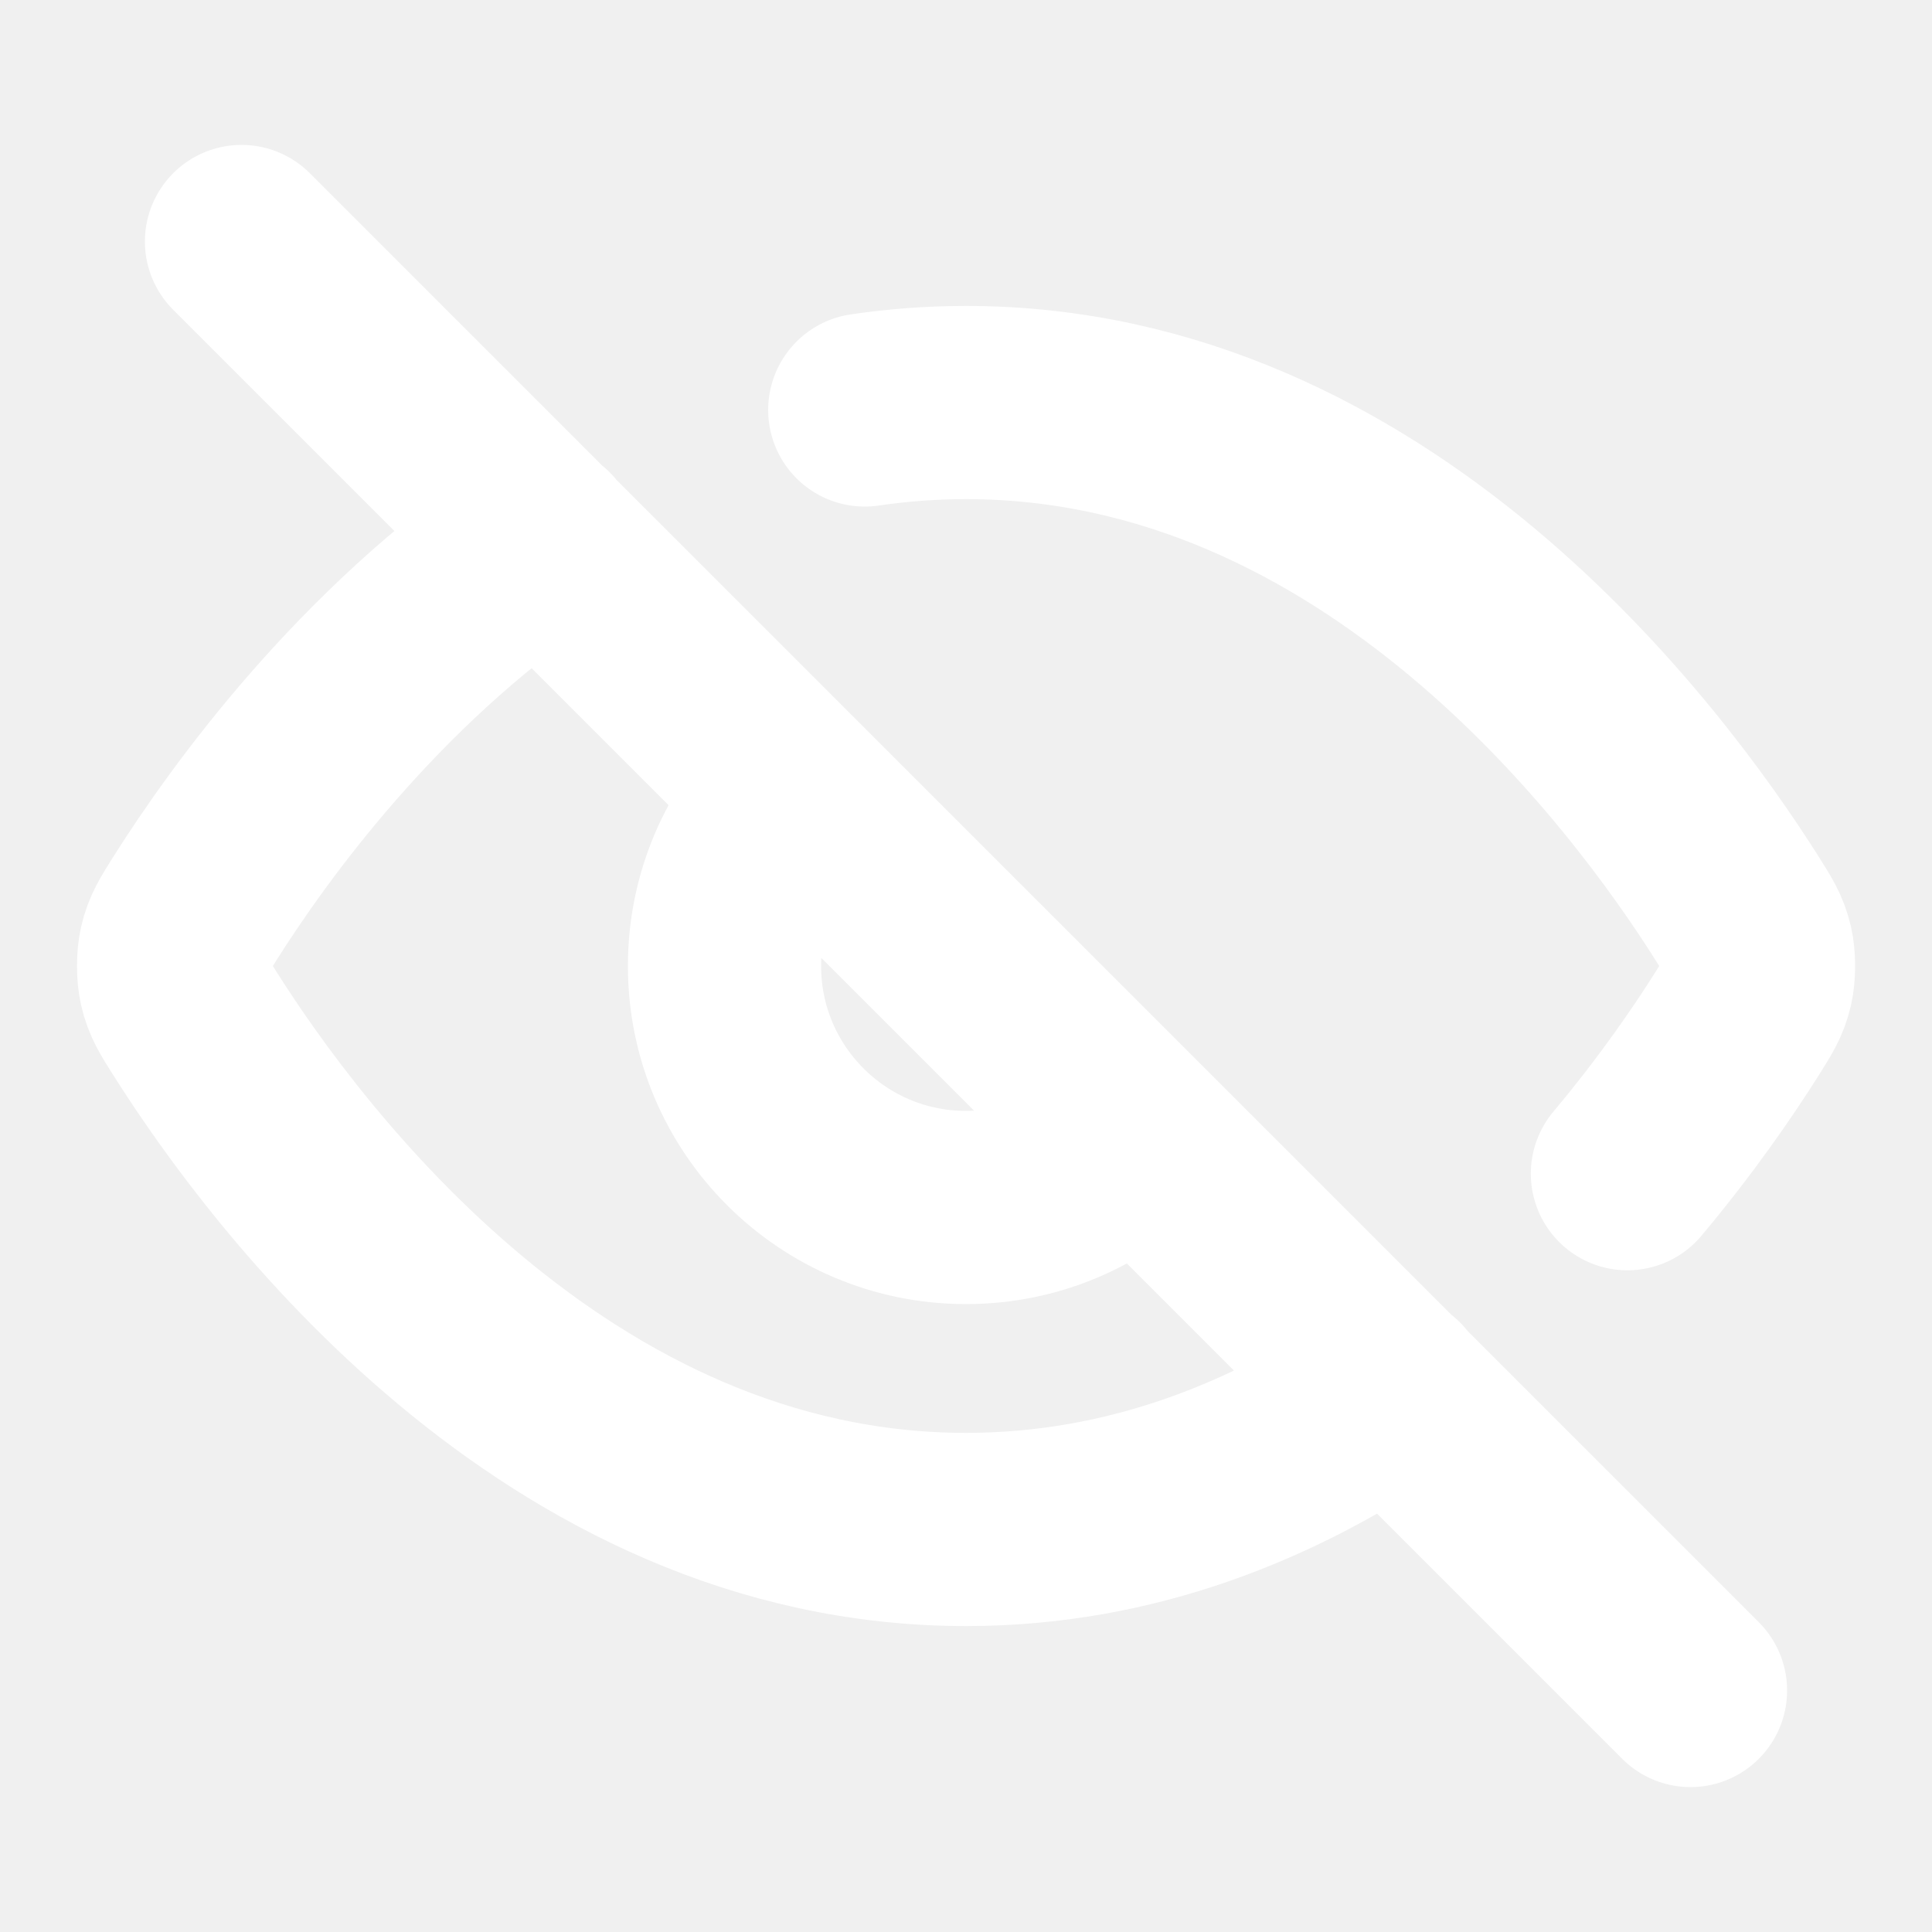
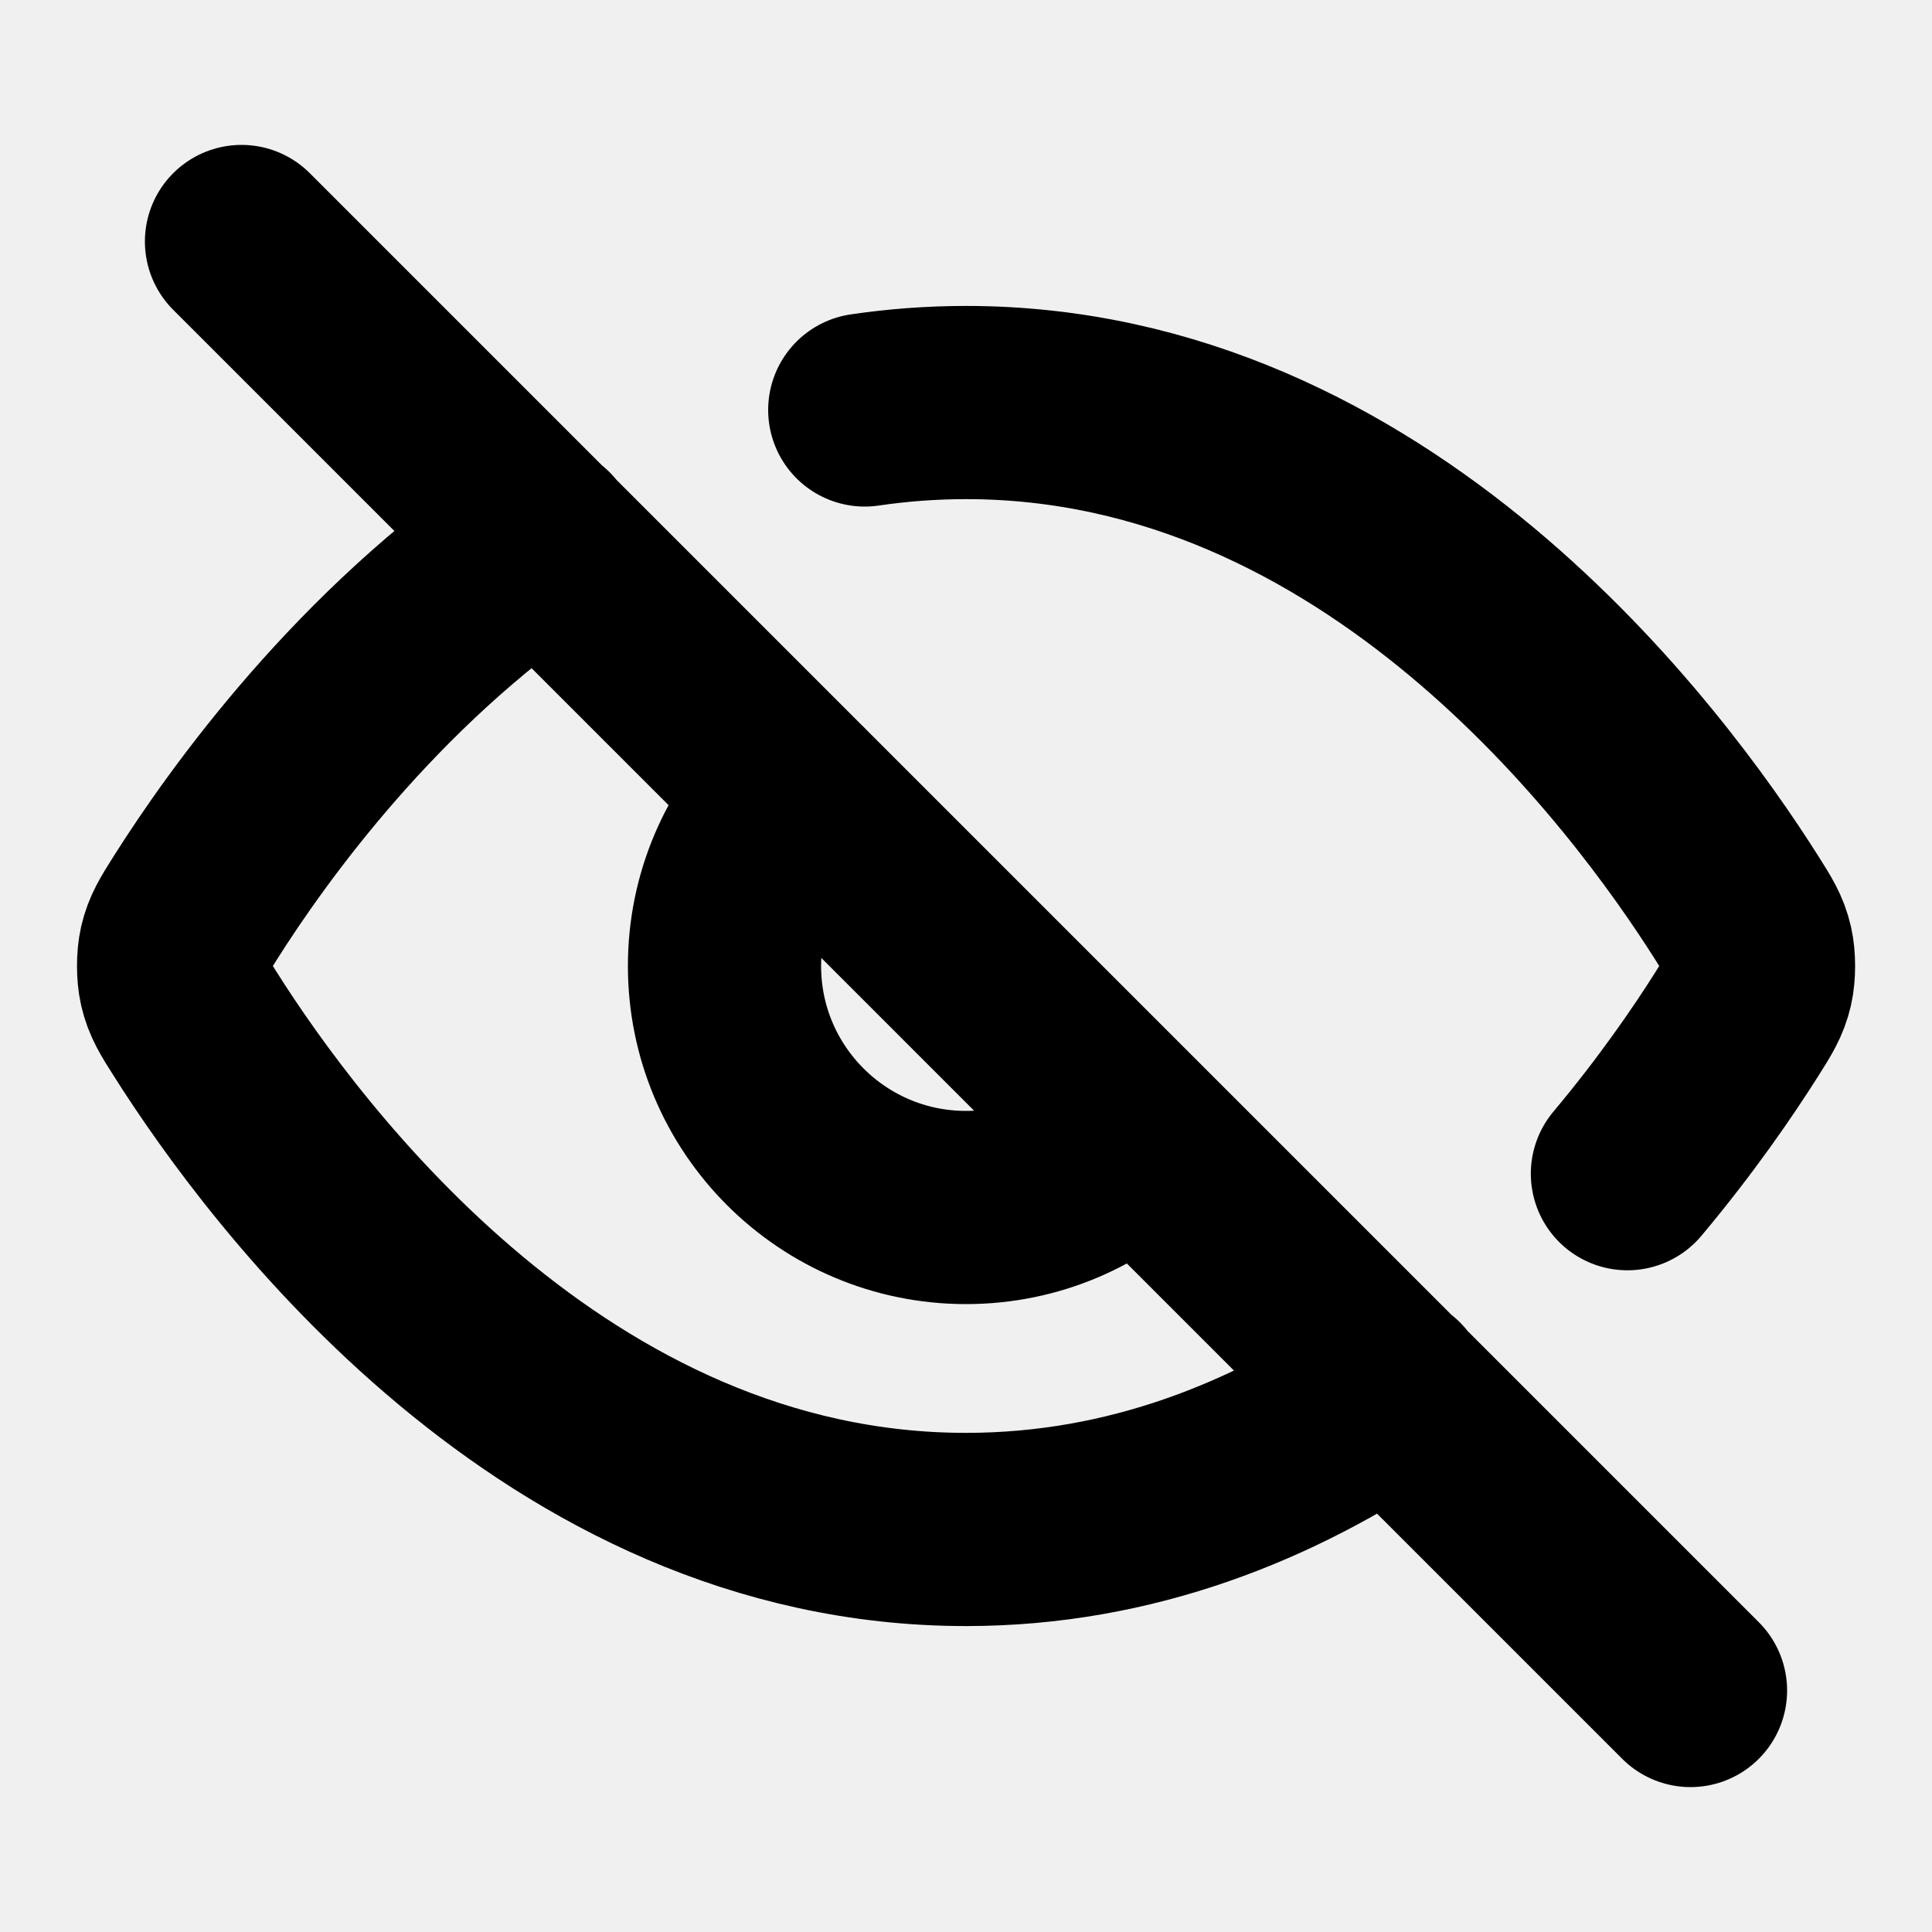
<svg xmlns="http://www.w3.org/2000/svg" width="20" height="20" viewBox="0 0 20 20" fill="none">
-   <path d="M8.952 4.244C9.291 4.194 9.641 4.167 10 4.167C14.255 4.167 17.046 7.921 17.984 9.406C18.097 9.585 18.154 9.675 18.186 9.814C18.21 9.918 18.21 10.082 18.186 10.186C18.154 10.325 18.097 10.415 17.983 10.596C17.733 10.992 17.352 11.548 16.847 12.15M5.604 5.596C3.802 6.818 2.579 8.516 2.018 9.404C1.904 9.585 1.847 9.675 1.815 9.814C1.791 9.918 1.791 10.082 1.815 10.186C1.847 10.325 1.903 10.415 2.017 10.594C2.955 12.079 5.746 15.833 10 15.833C11.716 15.833 13.193 15.223 14.407 14.397M2.5 2.5L17.5 17.5M8.233 8.232C7.78 8.685 7.5 9.31 7.5 10C7.5 11.381 8.62 12.5 10 12.5C10.691 12.5 11.316 12.22 11.768 11.768" stroke="white" stroke-width="2" stroke-linecap="round" stroke-linejoin="round" />
+   <path d="M8.952 4.244C9.291 4.194 9.641 4.167 10 4.167C14.255 4.167 17.046 7.921 17.984 9.406C18.097 9.585 18.154 9.675 18.186 9.814C18.21 9.918 18.21 10.082 18.186 10.186C18.154 10.325 18.097 10.415 17.983 10.596C17.733 10.992 17.352 11.548 16.847 12.15M5.604 5.596C3.802 6.818 2.579 8.516 2.018 9.404C1.904 9.585 1.847 9.675 1.815 9.814C1.791 9.918 1.791 10.082 1.815 10.186C1.847 10.325 1.903 10.415 2.017 10.594C2.955 12.079 5.746 15.833 10 15.833C11.716 15.833 13.193 15.223 14.407 14.397M2.5 2.5L17.5 17.5M8.233 8.232C7.78 8.685 7.5 9.31 7.5 10C7.5 11.381 8.62 12.5 10 12.5C10.691 12.5 11.316 12.22 11.768 11.768" stroke="black" stroke-width="2" stroke-linecap="round" stroke-linejoin="round" />
</svg>
